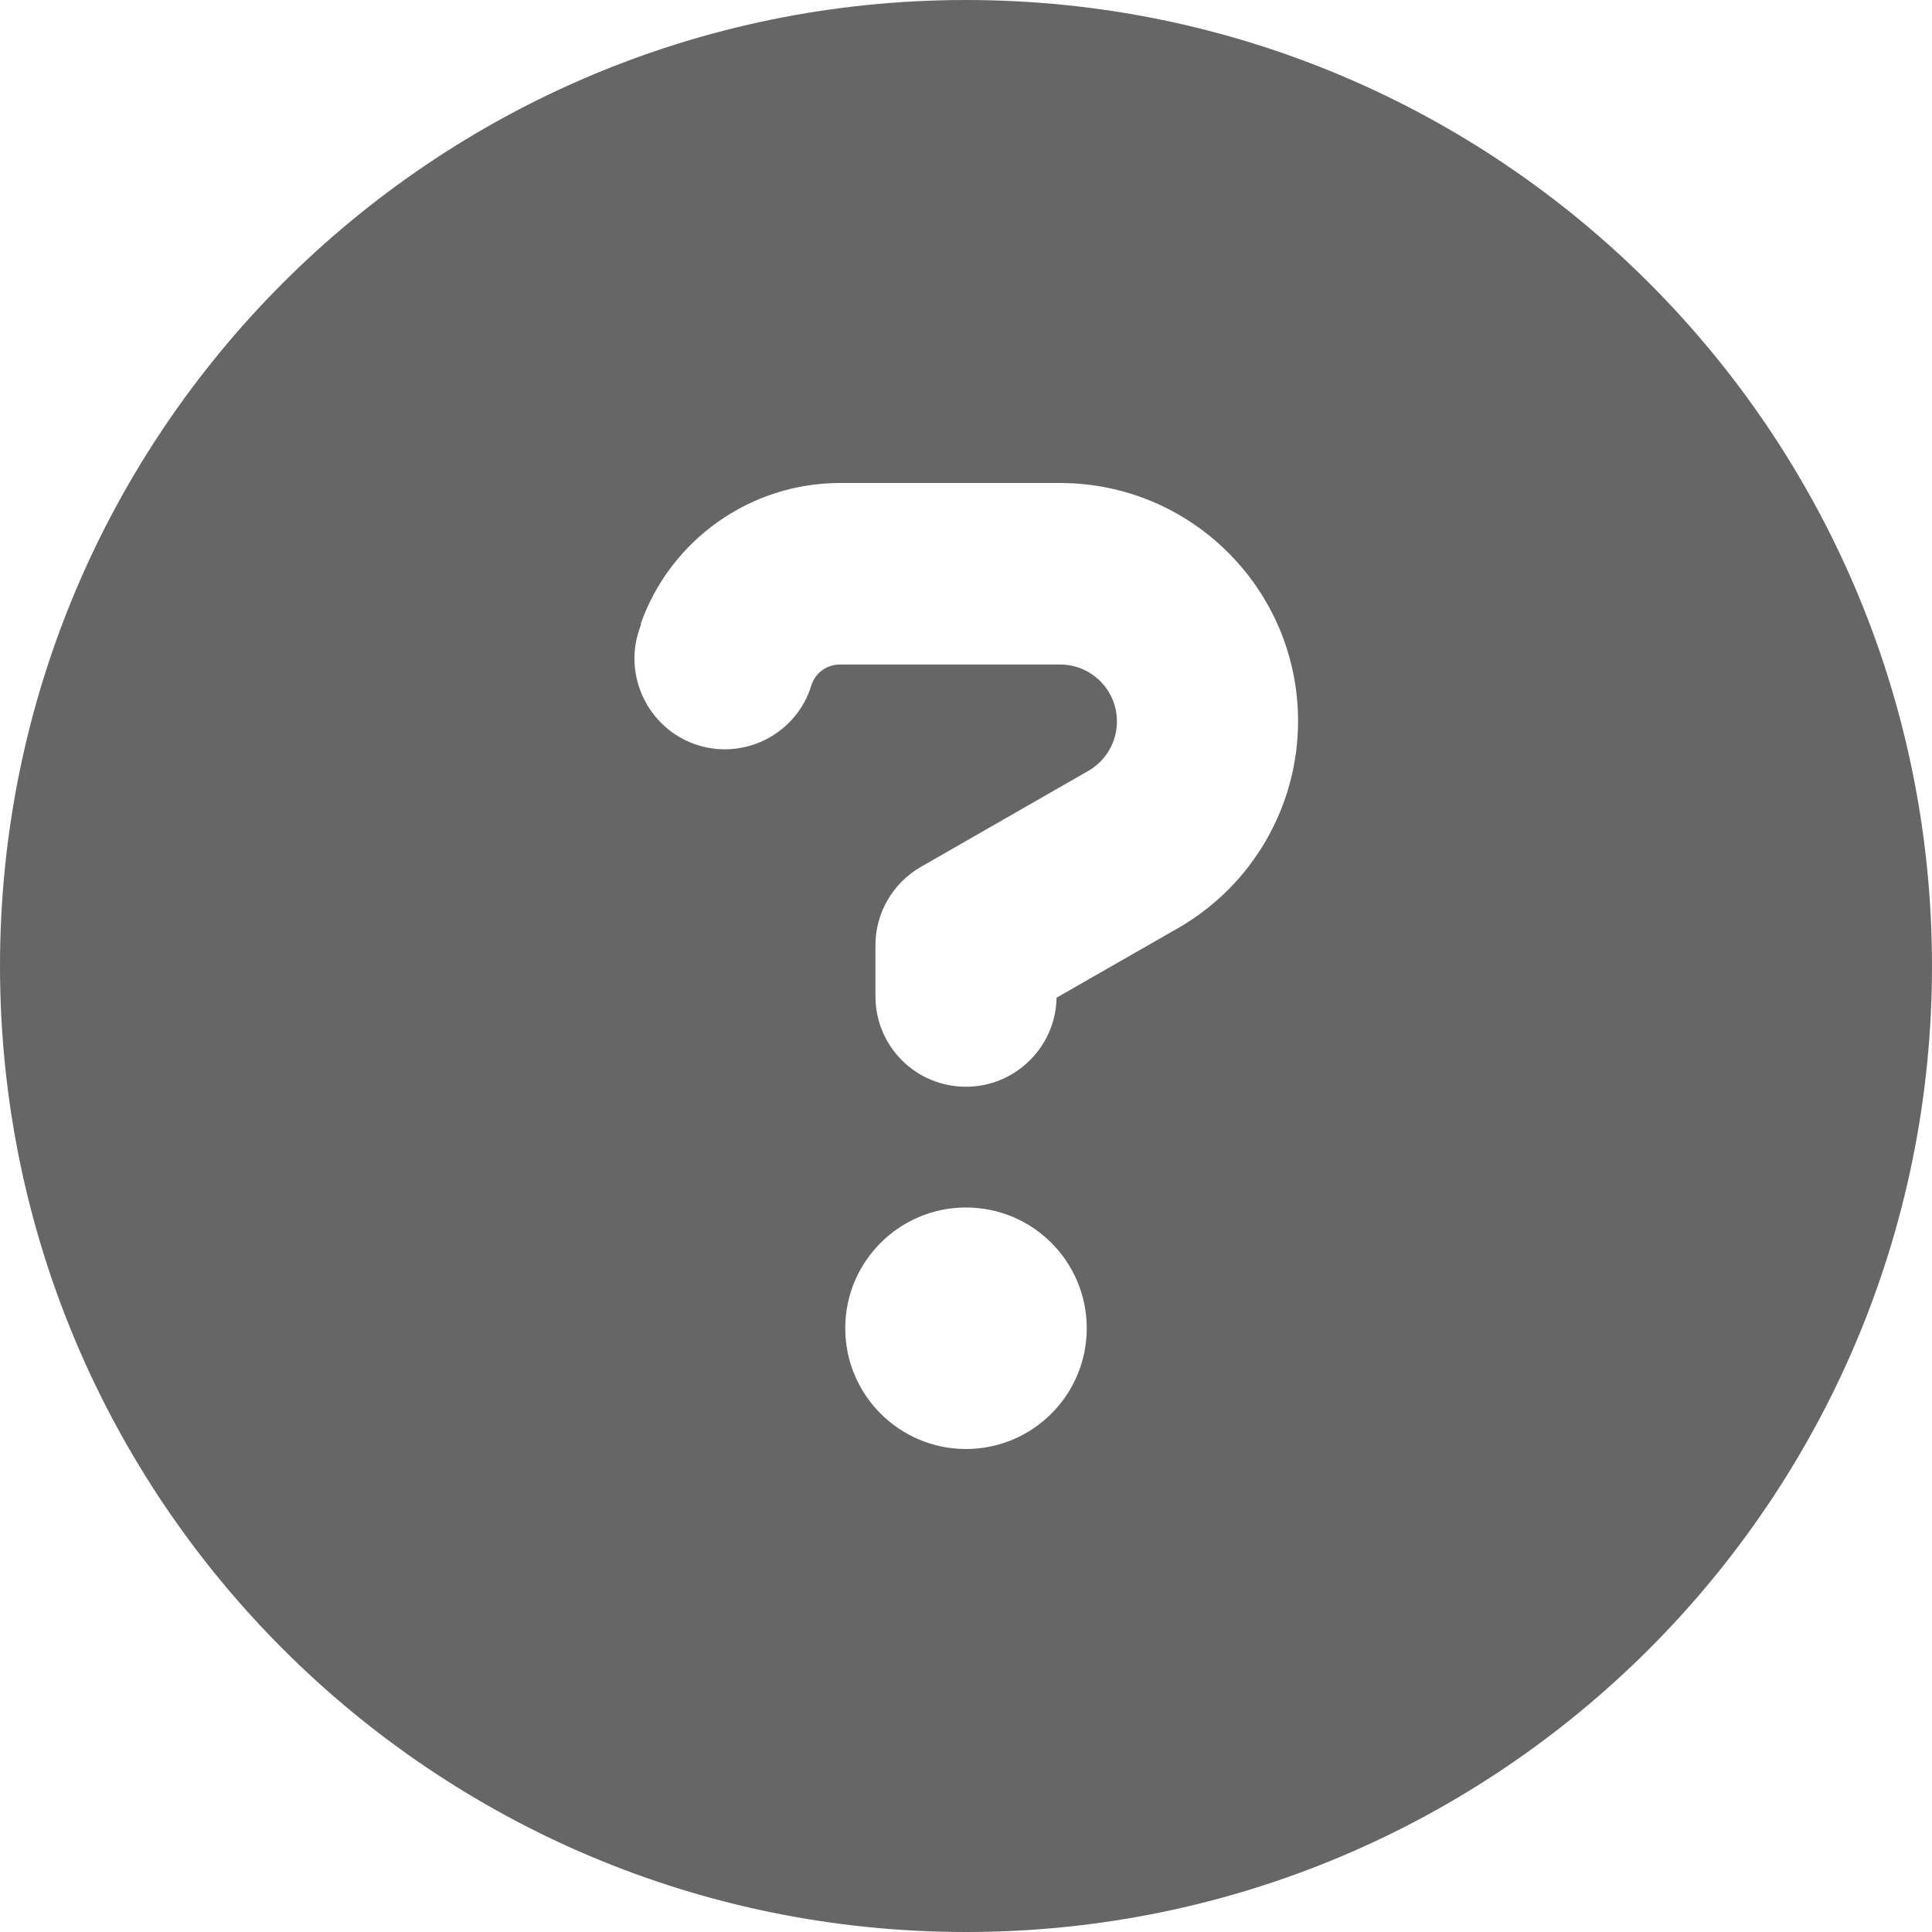
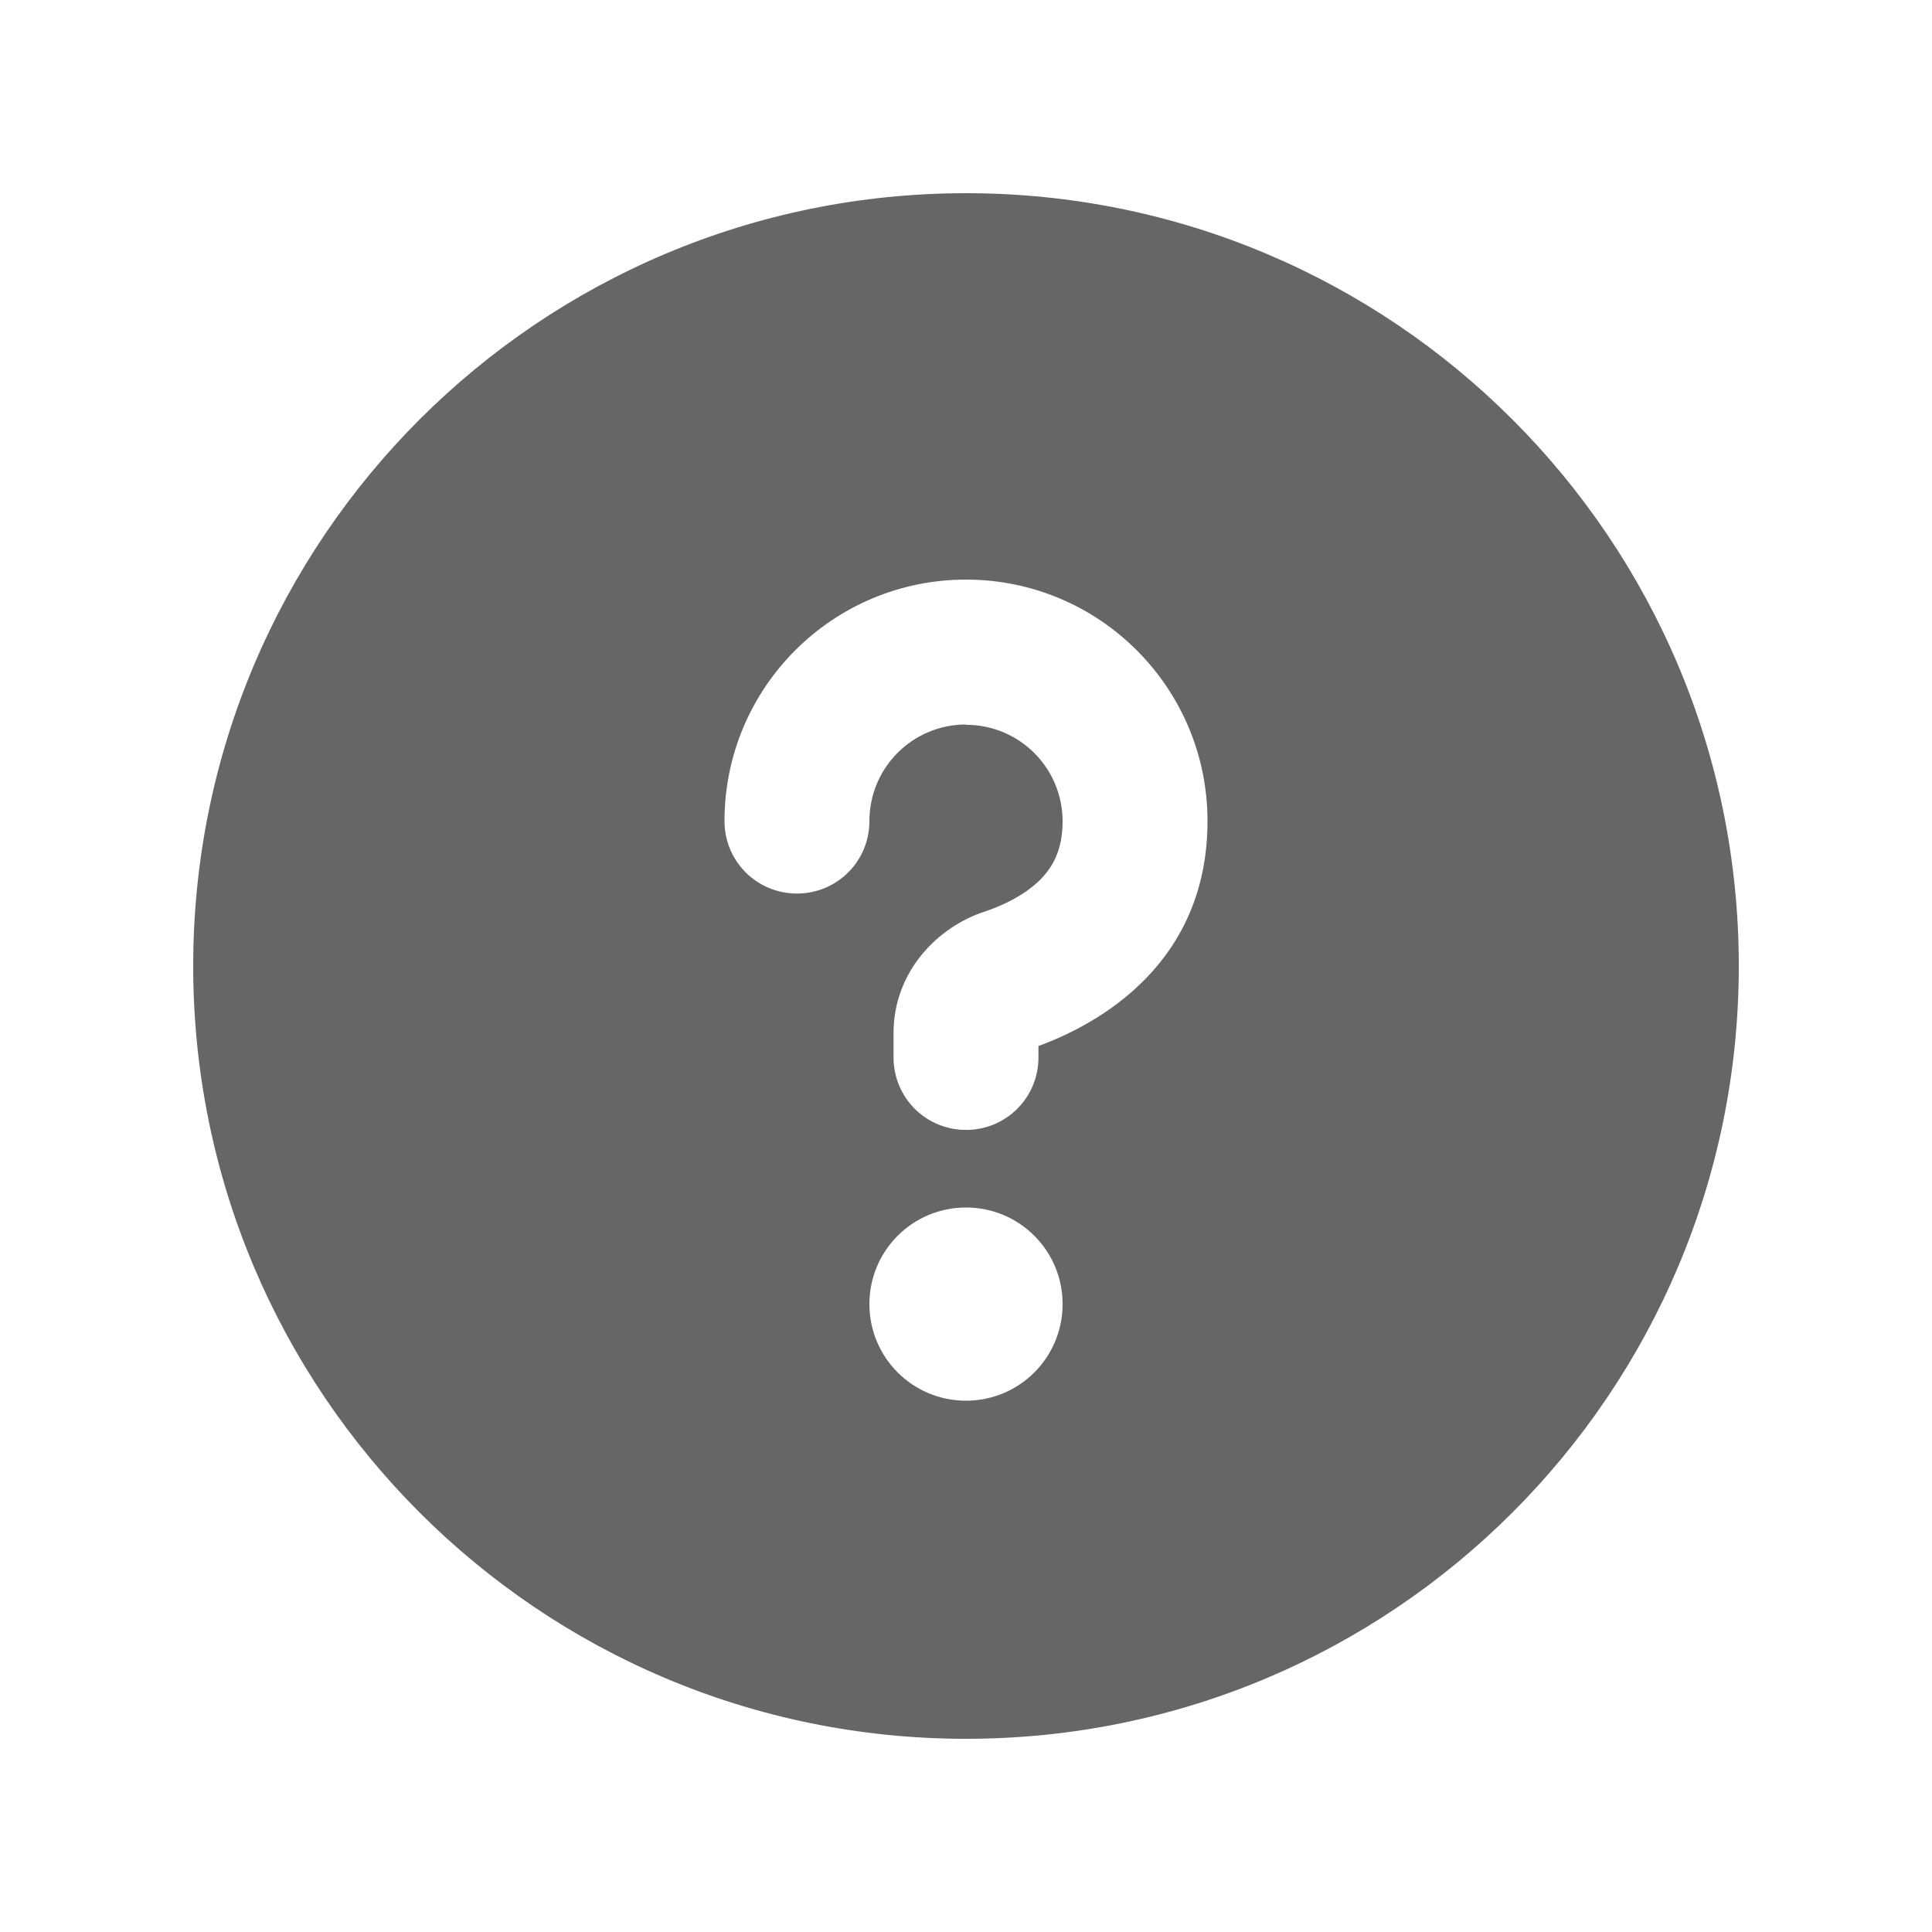
- <svg xmlns="http://www.w3.org/2000/svg" width="13" height="13" viewBox="0 0 512 512">
-   <path fill="#666666" d="M256 512A256 256 0 1 0 256 0a256 256 0 1 0 0 512zM169.8 165.3c7.9-22.3 29.1-37.3 52.8-37.3l58.3 0c34.9 0 63.1 28.3 63.1 63.1c0 22.6-12.1 43.5-31.7 54.8L280 264.4c-.2 13-10.9 23.6-24 23.6c-13.3 0-24-10.7-24-24l0-13.5c0-8.6 4.6-16.5 12.1-20.8l44.3-25.4c4.7-2.7 7.6-7.7 7.6-13.1c0-8.4-6.8-15.1-15.1-15.1l-58.3 0c-3.4 0-6.4 2.1-7.5 5.3l-.4 1.2c-4.4 12.5-18.2 19-30.6 14.6s-19-18.2-14.6-30.6l.4-1.2zM224 352a32 32 0 1 1 64 0 32 32 0 1 1 -64 0z" />
+ <svg xmlns="http://www.w3.org/2000/svg" width="13" height="13" viewBox="0 0 640 640">
+   <path fill="#666666" d="M320 576C461.4 576 576 461.4 576 320C576 178.6 461.4 64 320 64C178.6 64 64 178.6 64 320C64 461.4 178.6 576 320 576zM320 240C302.3 240 288 254.3 288 272C288 285.3 277.3 296 264 296C250.7 296 240 285.3 240 272C240 227.8 275.8 192 320 192C364.2 192 400 227.8 400 272C400 319.2 364 339.2 344 346.5L344 350.3C344 363.6 333.3 374.3 320 374.3C306.7 374.3 296 363.6 296 350.3L296 342.2C296 321.7 310.8 307 326.1 302C332.5 299.9 339.3 296.5 344.3 291.7C348.6 287.5 352 281.7 352 272.1C352 254.4 337.7 240.1 320 240.1zM288 432C288 414.3 302.3 400 320 400C337.7 400 352 414.3 352 432C352 449.7 337.7 464 320 464C302.3 464 288 449.7 288 432z" />
</svg>
